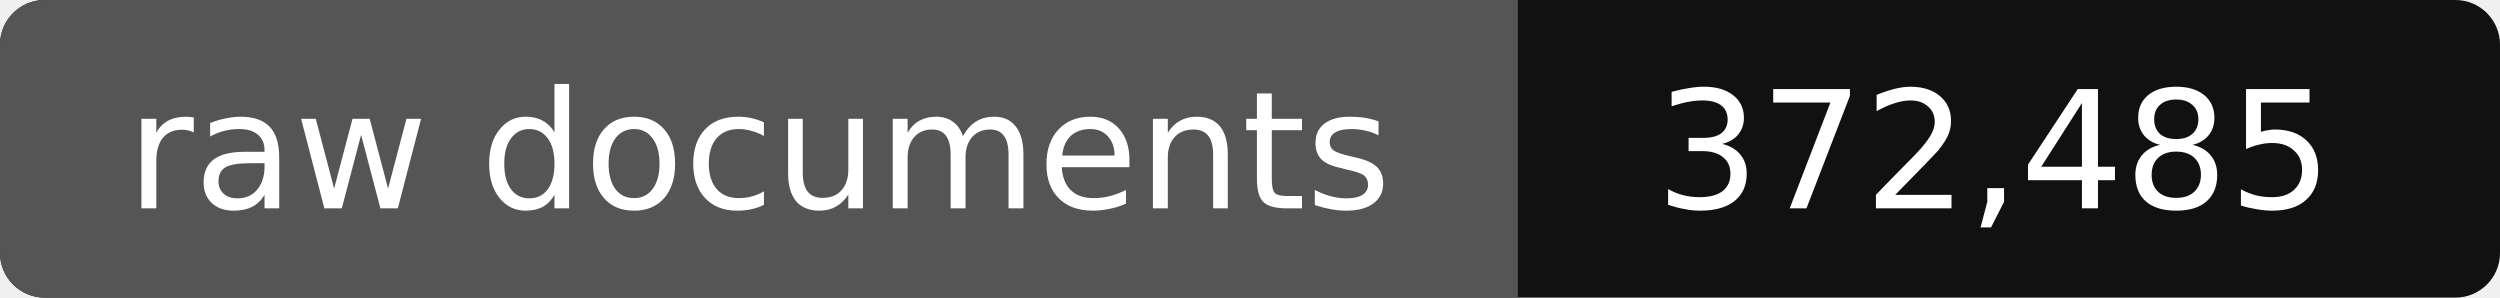
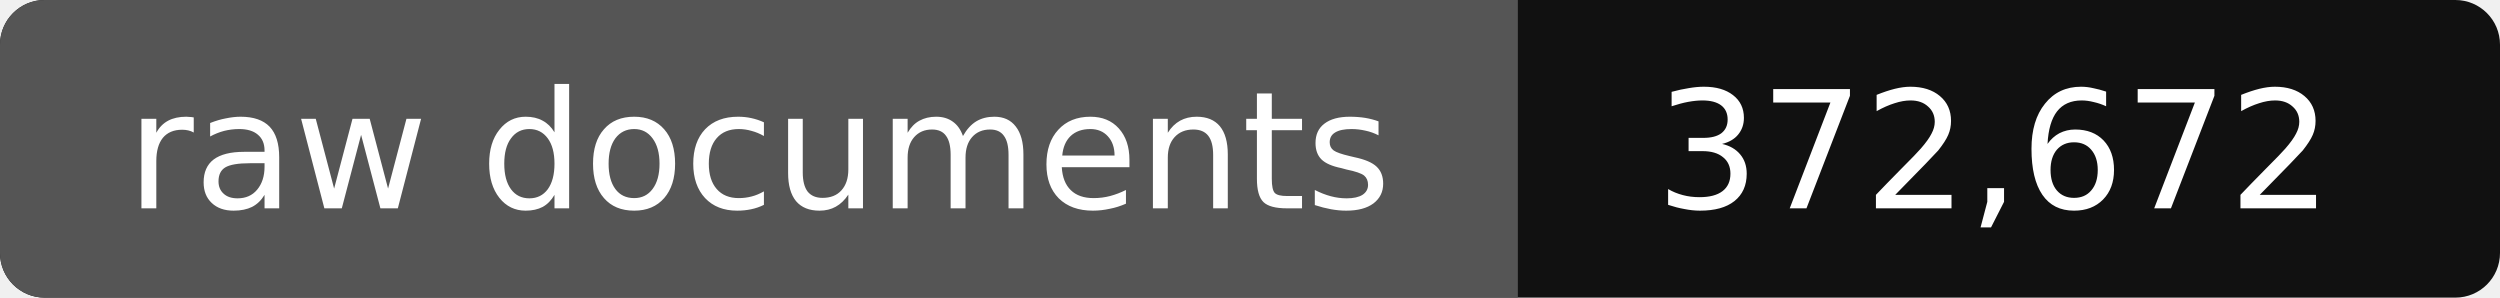
- <svg xmlns="http://www.w3.org/2000/svg" width="168" height="20" role="img" aria-label="raw documents: 372,485">
+ <svg xmlns="http://www.w3.org/2000/svg" width="168" height="20" role="img" aria-label="raw documents: 372,672">
  <rect width="168" height="20" rx="3" fill="#111" />
  <path fill="#555" d="M3 0h99v20H3a3 3 0 0 1-3-3V3a3 3 0 0 1 3-3z" />
  <g fill="#fff" text-anchor="middle" font-family="Verdana,DejaVu Sans,sans-serif" font-size="11">
    <text x="51" y="14">raw documents</text>
-     <text x="134" y="14">372,485</text>
+     <text x="134" y="14">372,672</text>
  </g>
</svg>
